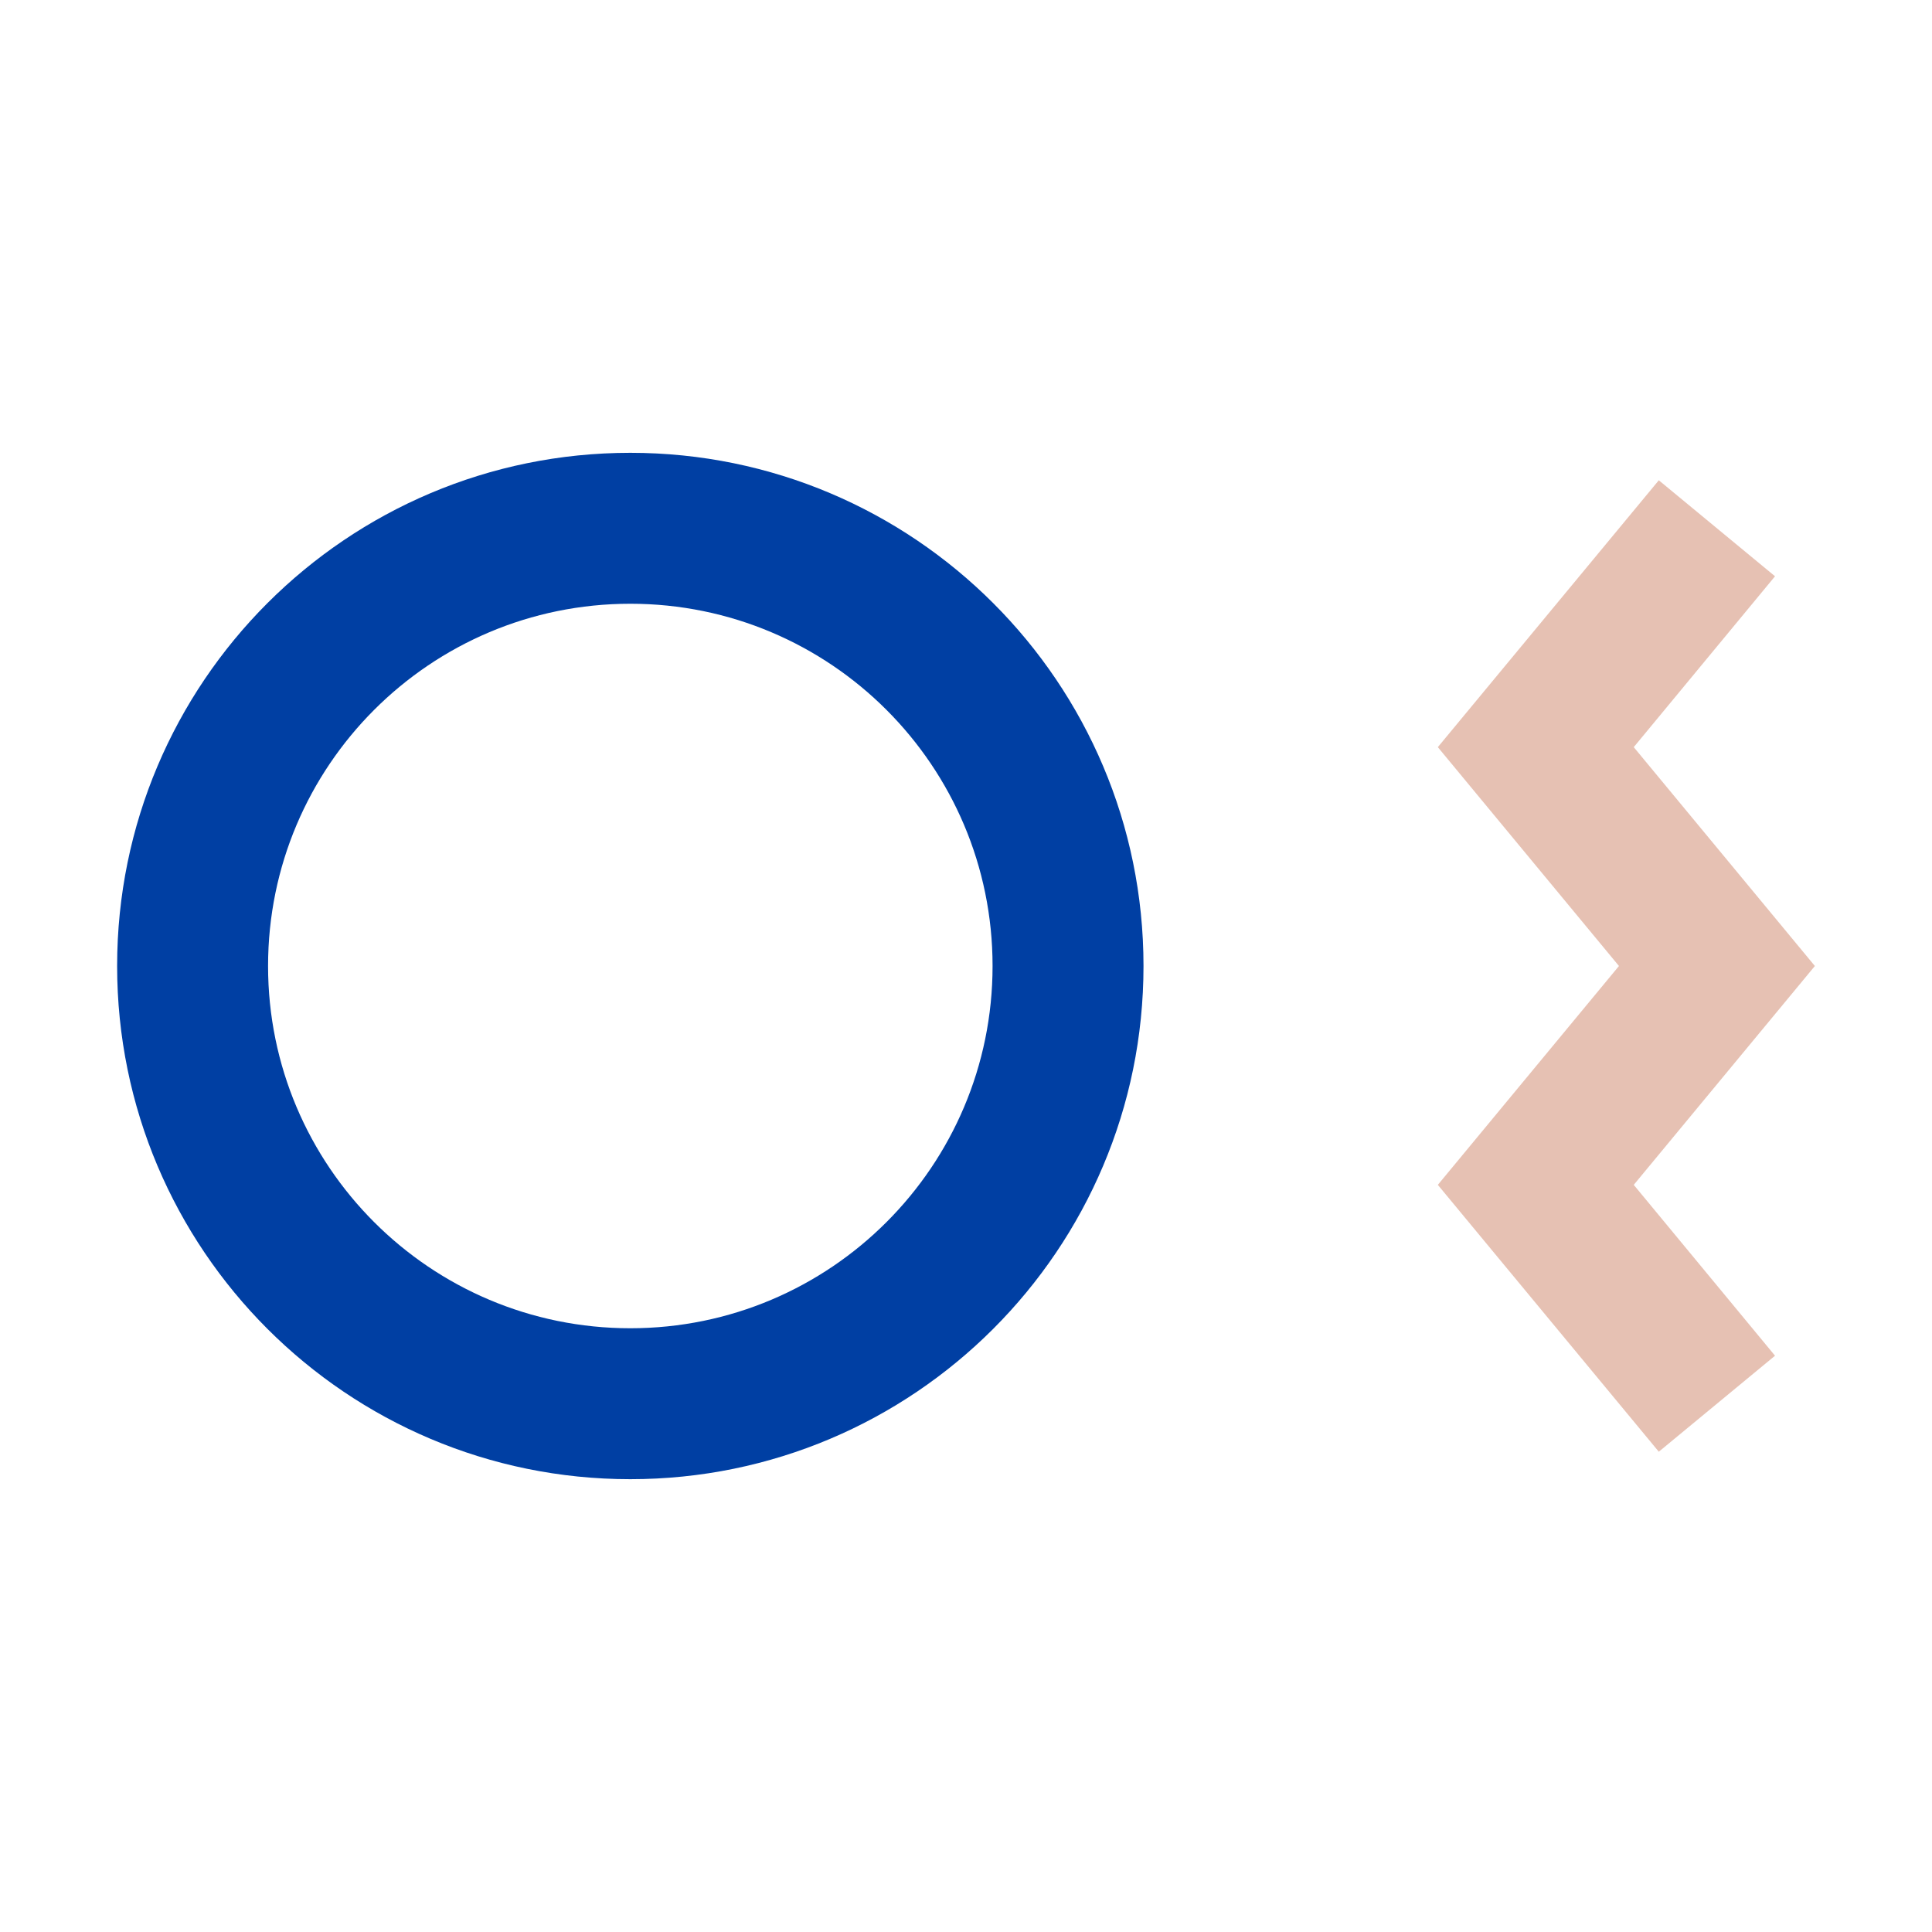
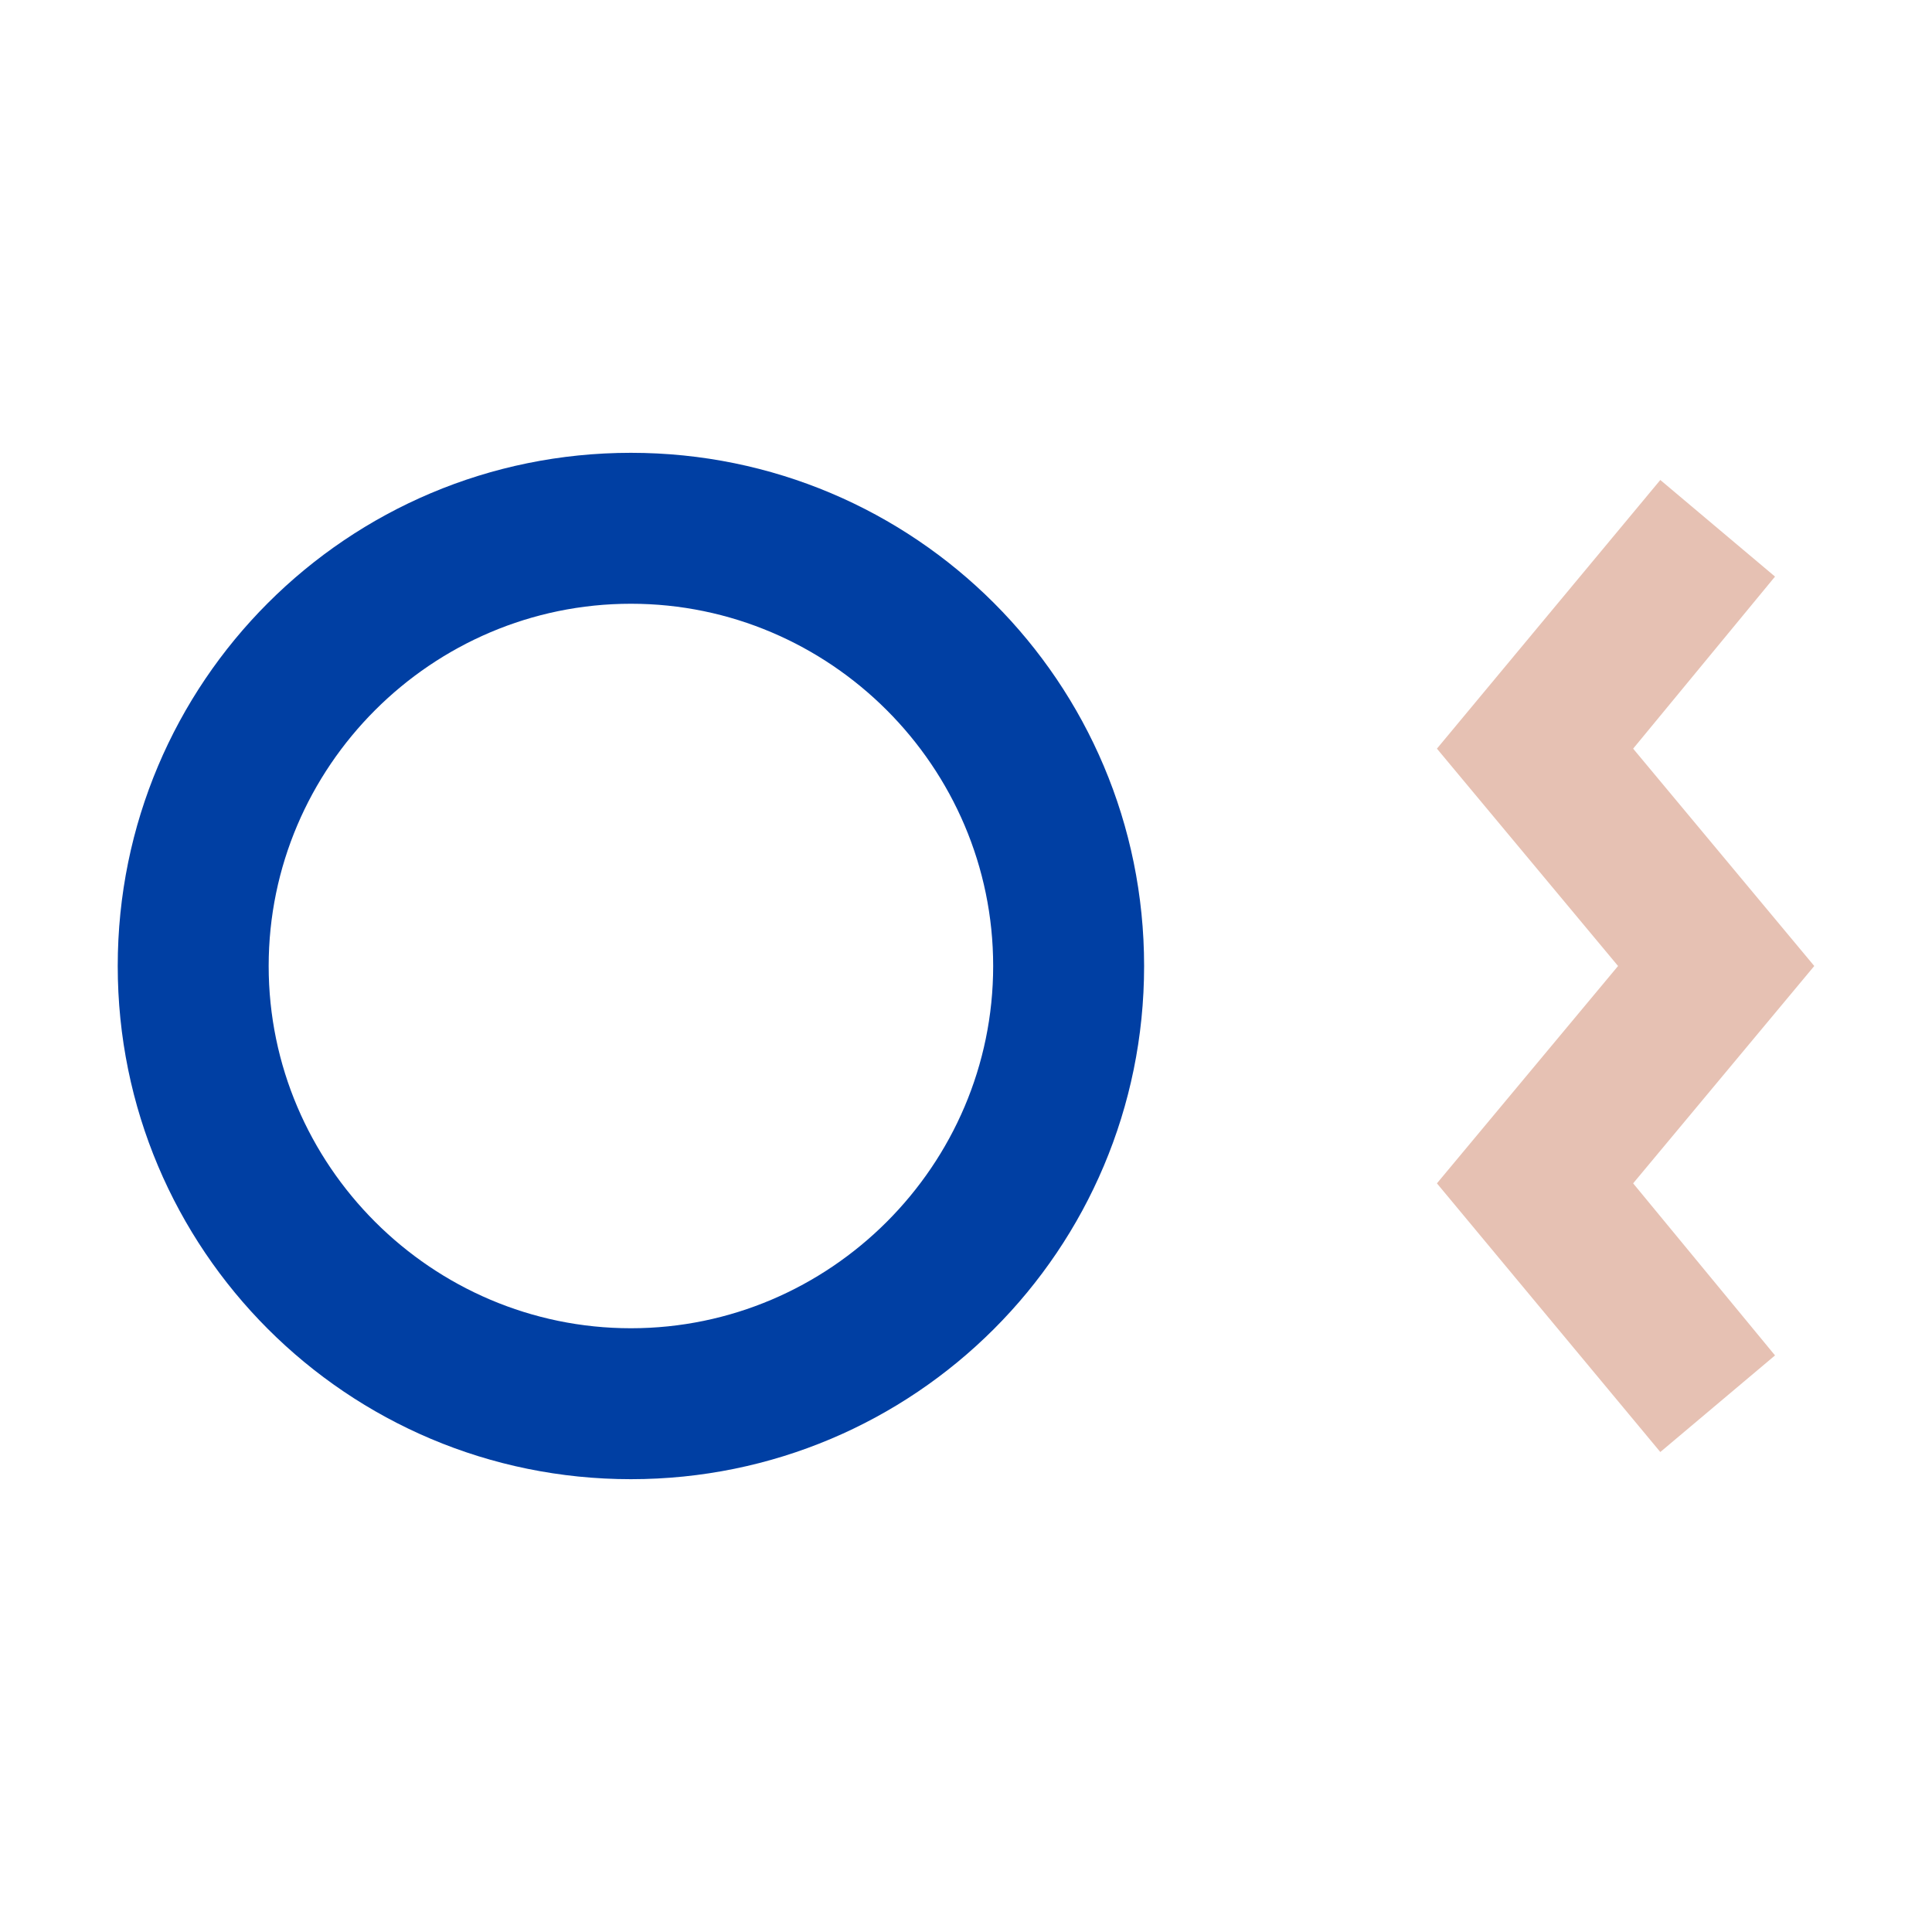
- <svg xmlns="http://www.w3.org/2000/svg" id="Layer_1" data-name="Layer 1" viewBox="0 0 64 64">
-   <defs>
-     <style>.cls-1{fill:#003fa3;}.cls-2{fill:#e6c1b3;}</style>
-   </defs>
-   <path class="cls-1" d="M20.88,20a12,12,0,1,1-12,12,12,12,0,0,1,12-12m0-5a17,17,0,1,0,17,17,17,17,0,0,0-17-17Z" />
-   <polygon class="cls-2" points="54.95 48.09 47.63 39.25 53.63 32 47.63 24.75 54.95 15.91 58.8 19.09 54.12 24.75 60.12 32 54.12 39.25 58.8 44.91 54.95 48.09" />
+ <svg xmlns="http://www.w3.org/2000/svg" version="1.1" id="Layer_1" x="0px" y="0px" viewBox="0 0 64 64" style="enable-background:new 0 0 64 64;" xml:space="preserve">
+   <style type="text/css">
+ 	.st0{fill:#003FA3;}
+ 	.st1{fill:#E6C1B3;}
+ </style>
+   <path class="st0" d="M20.9,20c6.6,0,12,5.4,12,12s-5.4,12-12,12s-12-5.4-12-12S14.3,20,20.9,20 M20.9,15c-9.4,0-17,7.6-17,17  s7.6,17,17,17s17-7.6,17-17l0,0C37.9,22.6,30.3,15,20.9,15z" />
+   <polygon class="st1" points="55,48.1 47.6,39.2 53.6,32 47.6,24.8 55,15.9 58.8,19.1 54.1,24.8 60.1,32 54.1,39.2 58.8,44.9 " />
</svg>
